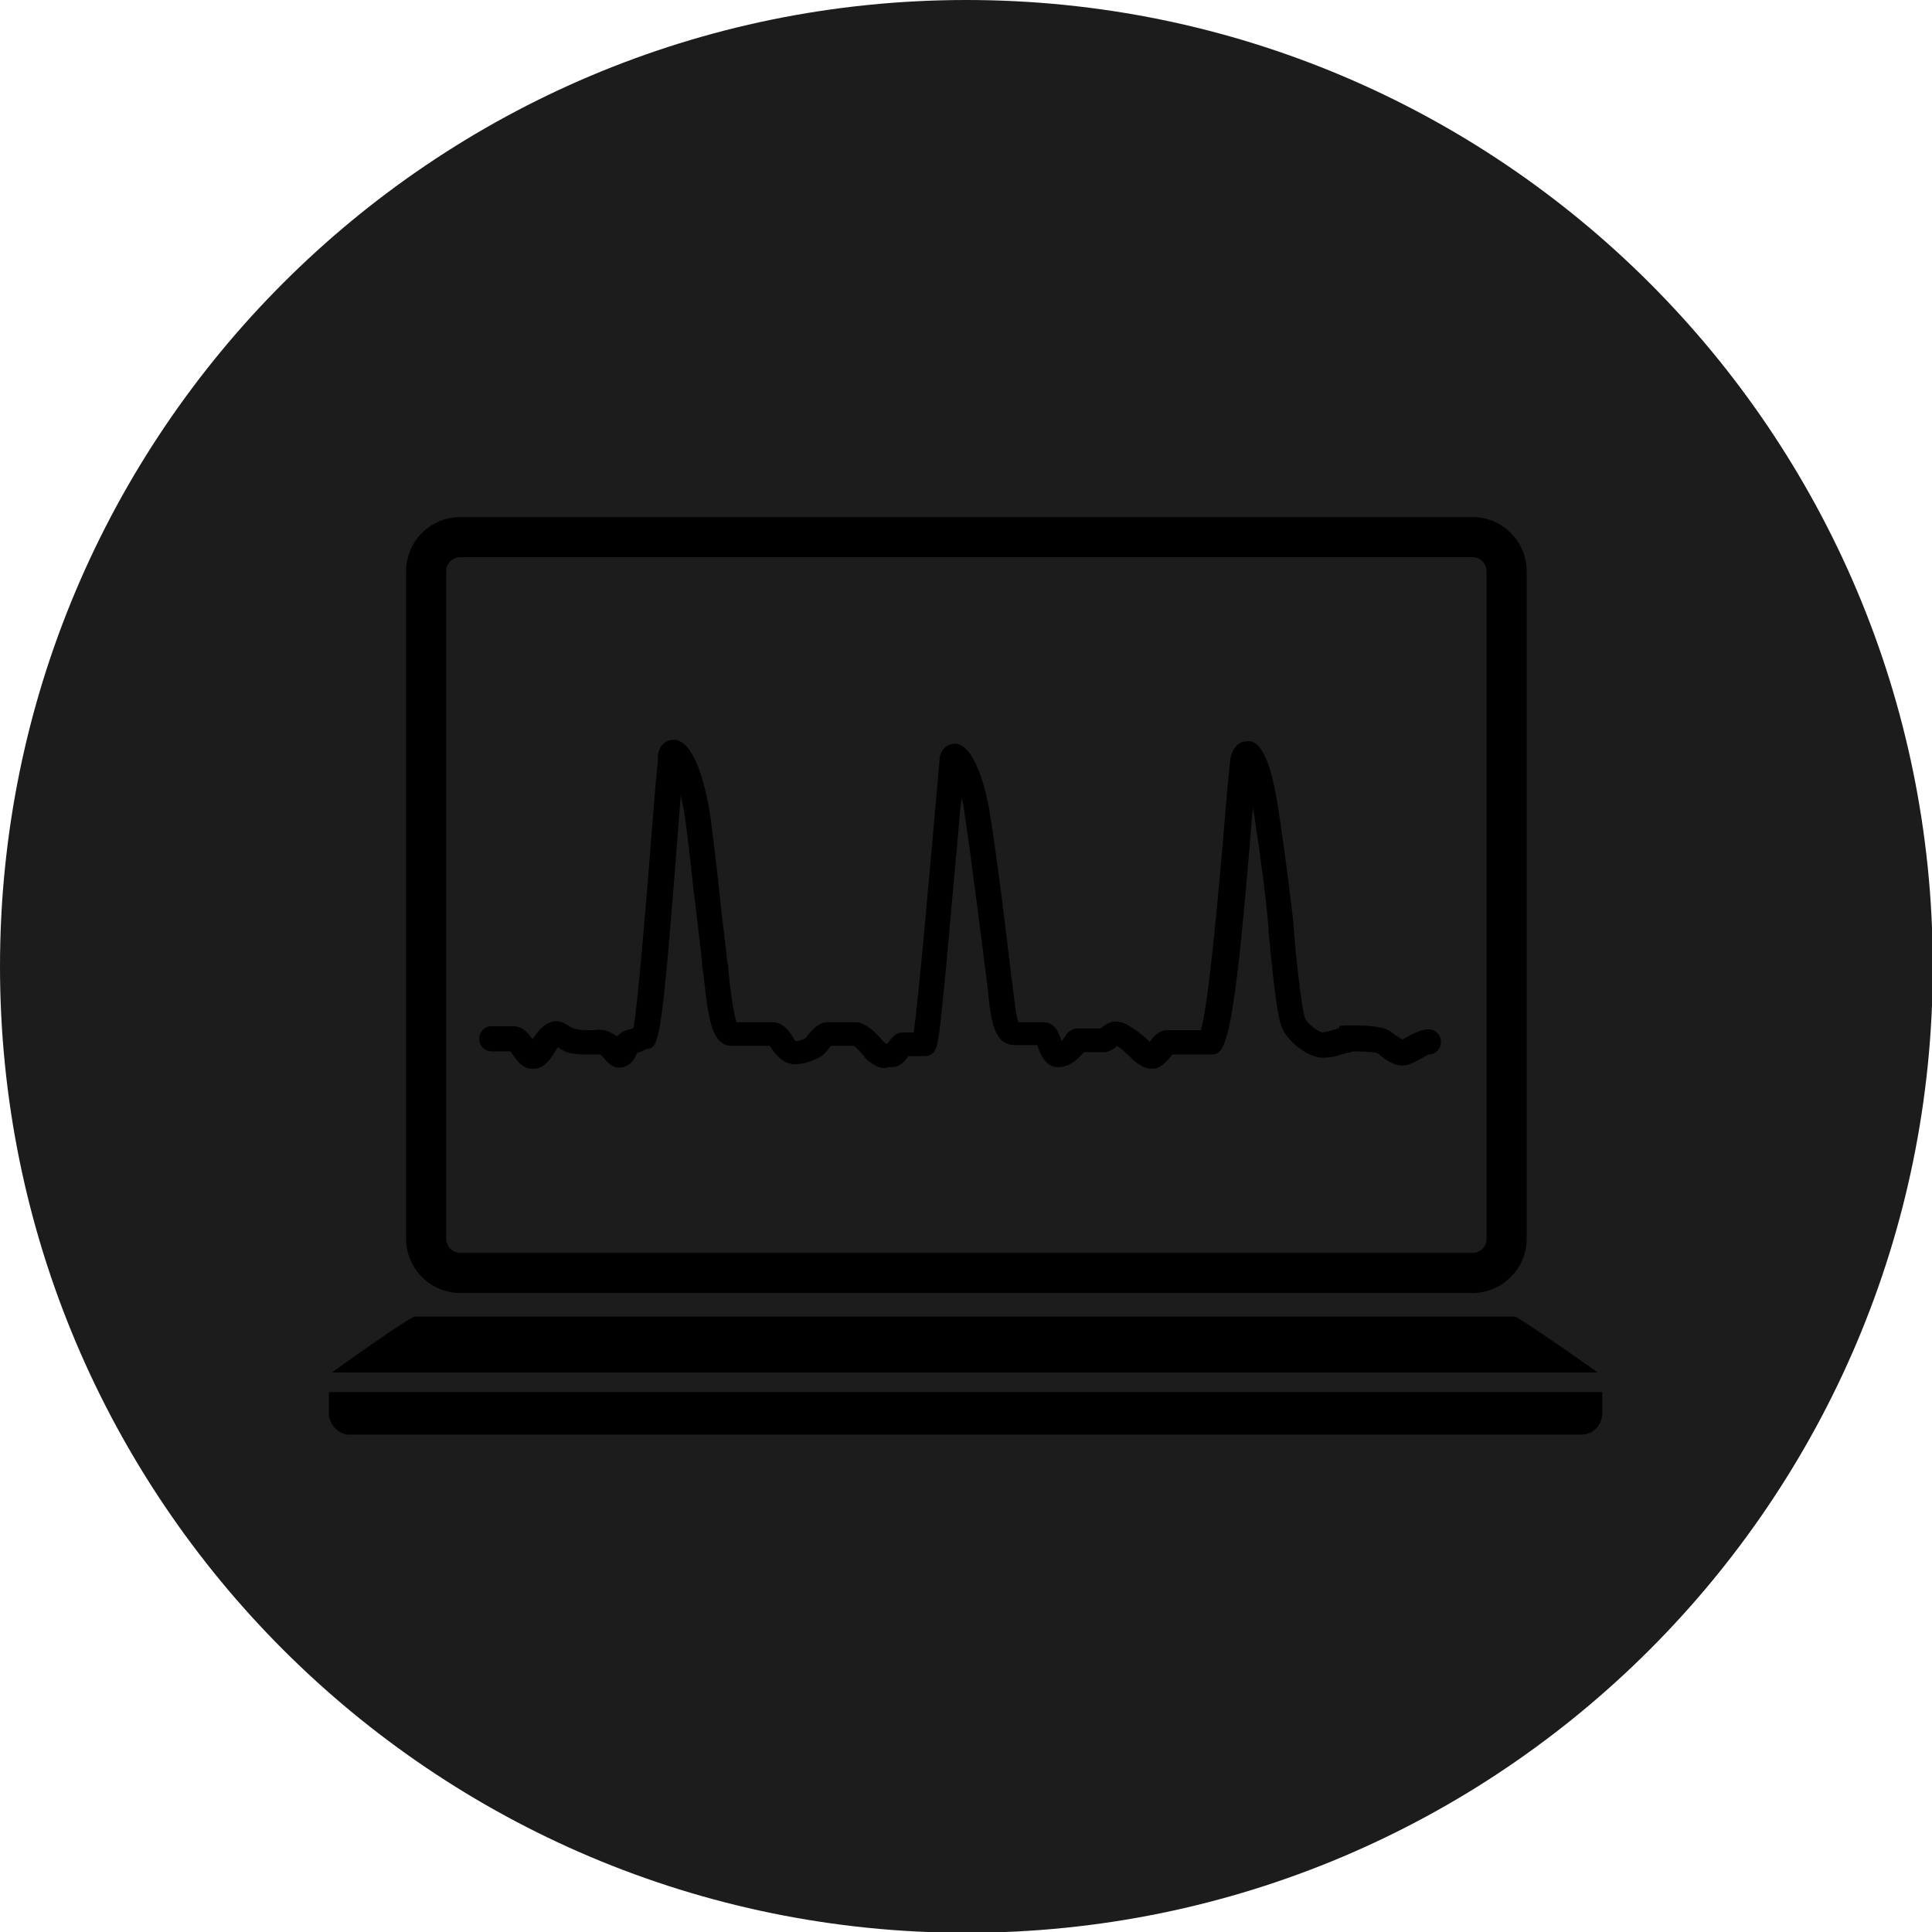
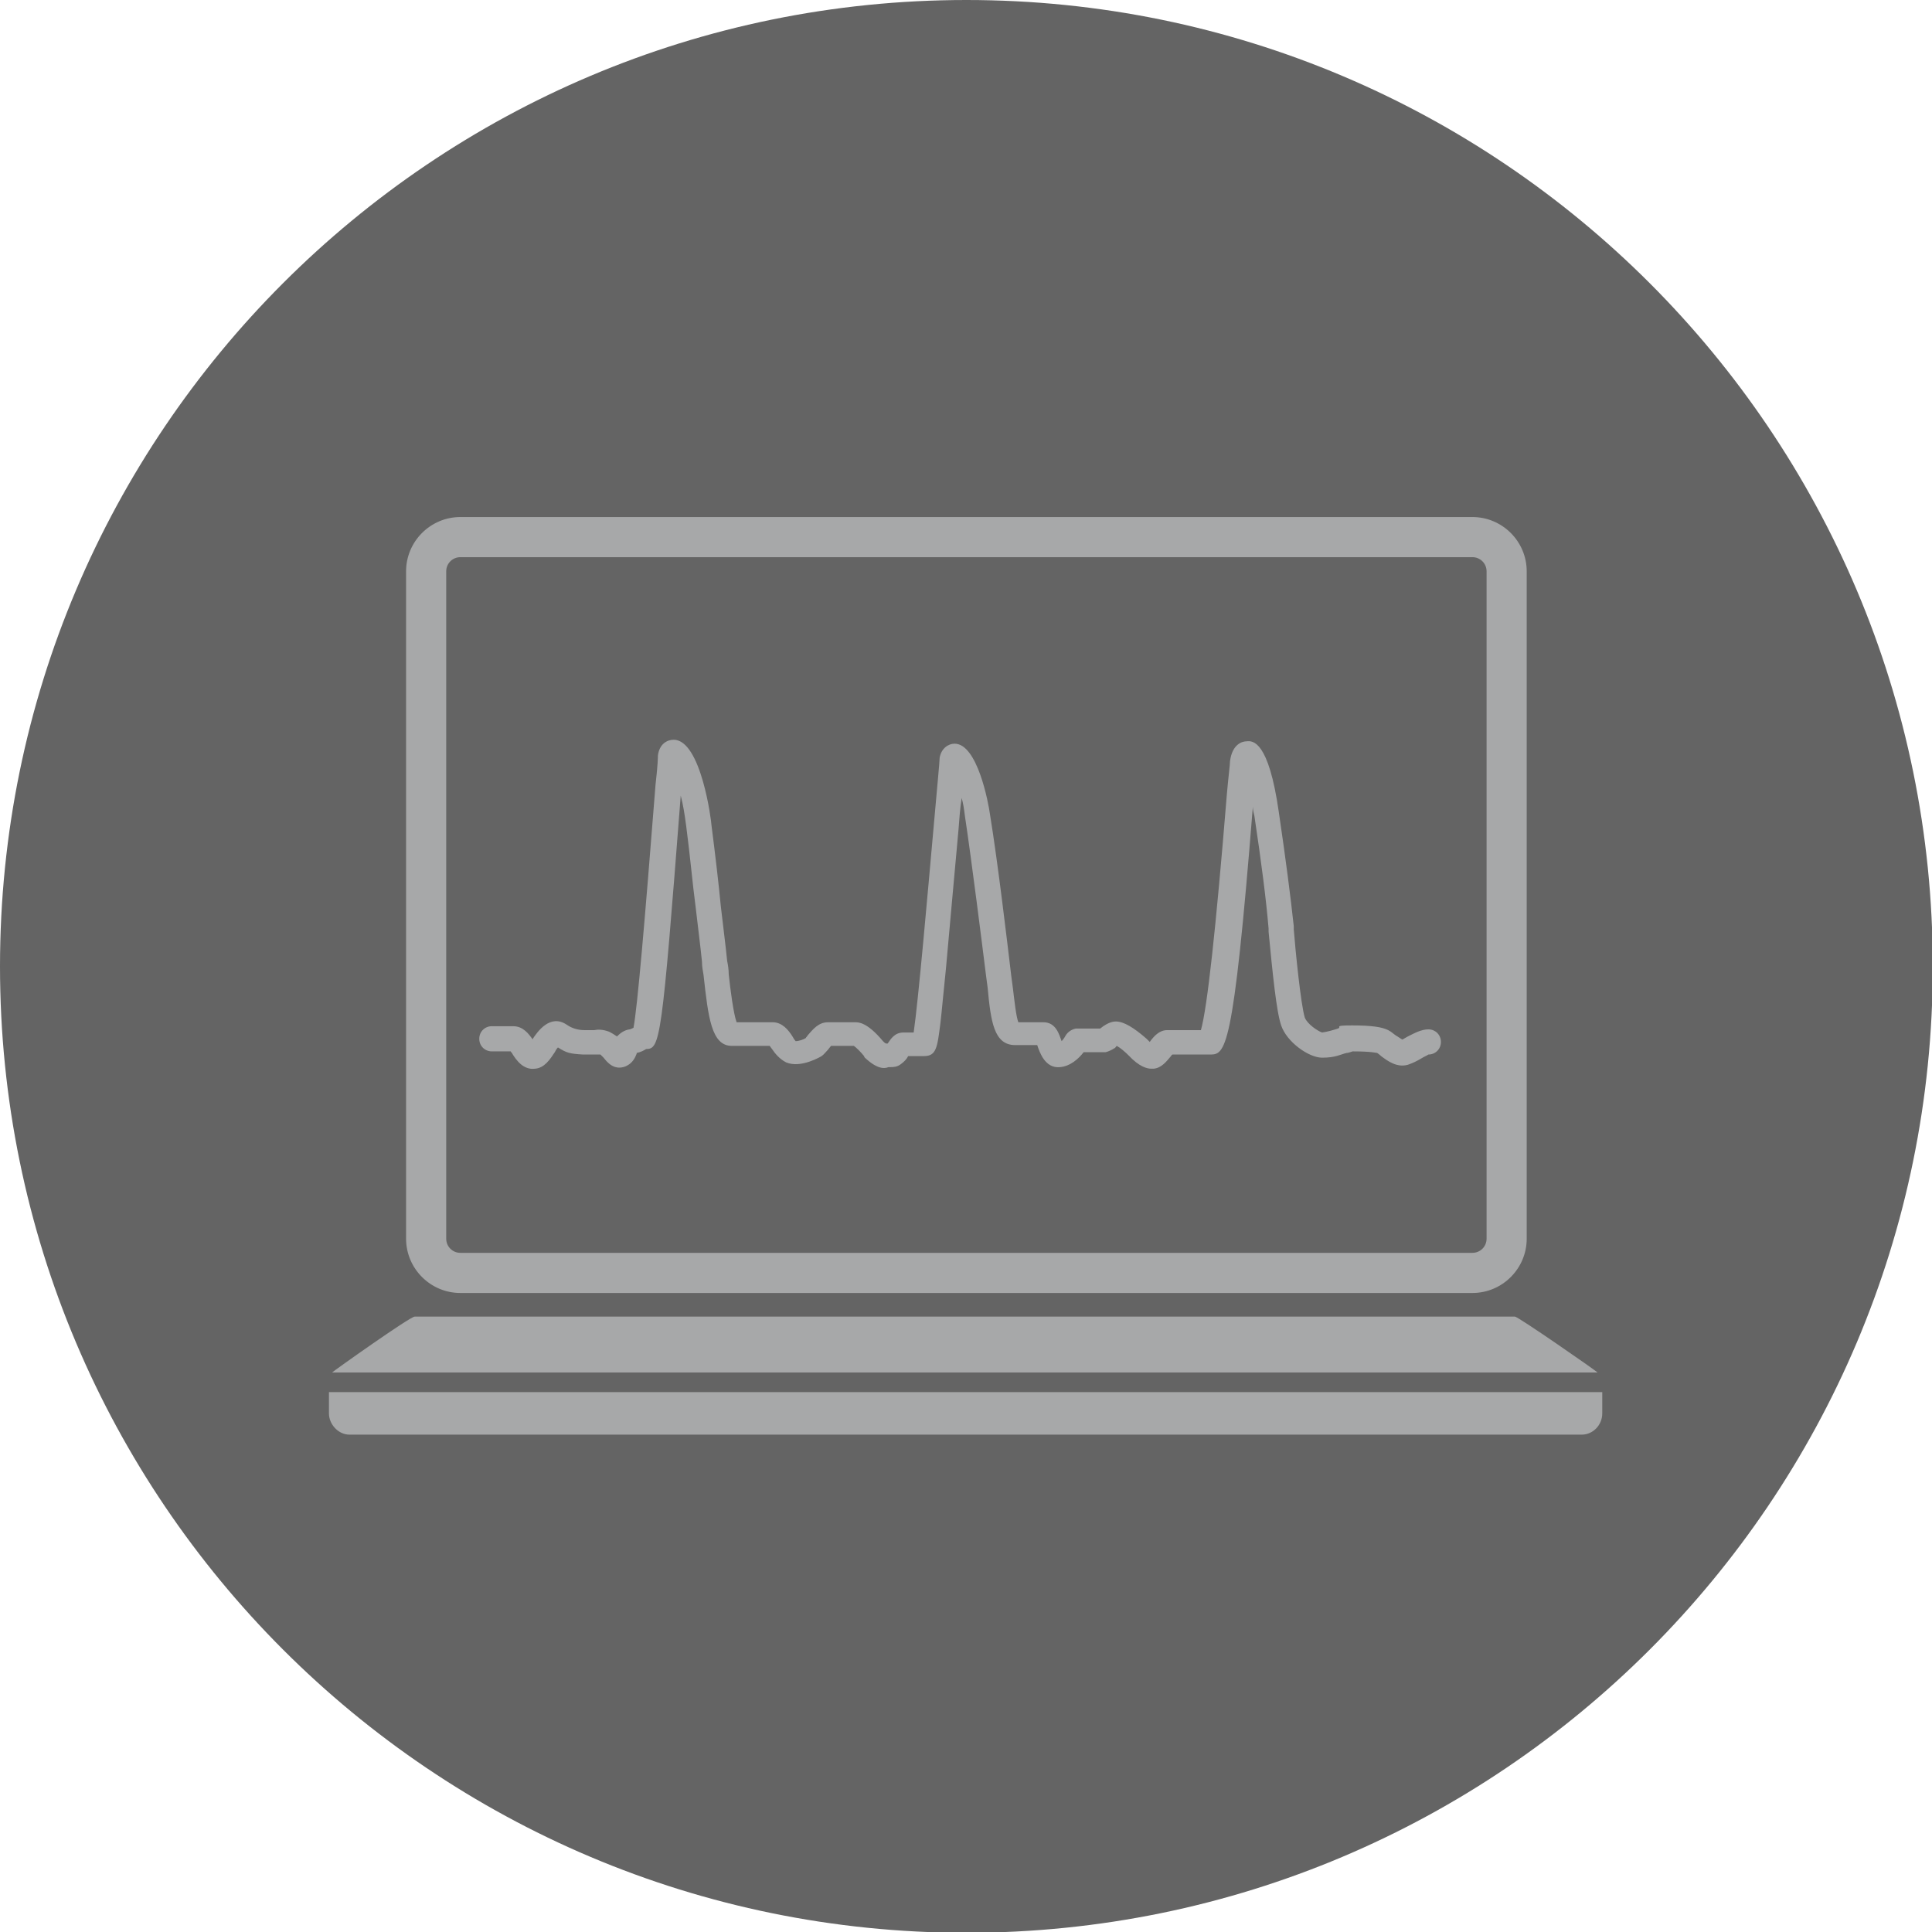
<svg xmlns="http://www.w3.org/2000/svg" id="Layer_2" viewBox="0 0 245.5 245.5">
  <defs>
-     <style>.cls-1{fill:#1c1c1c;}</style>
+     <style>.cls-1{fill:rgb(100, 100, 100);}.cls-2{fill:rgb(167, 168, 169);}</style>
  </defs>
  <path class="cls-1" d="m122.8,0C55,0,0,55,0,122.8s55,122.8,122.8,122.8,122.8-55,122.8-122.8S190.6,0,122.8,0Z" />
-   <path d="m58.5,164.3h128.6c3.8,0,6.9-3.1,6.9-6.9v-84.8c0-3.8-3.1-6.9-6.9-6.9H58.5c-3.8,0-6.9,3.1-6.9,6.9v84.8c0,3.8,3.1,6.9,6.9,6.9Zm-1.8-91.7c0-1,.8-1.8,1.8-1.8h128.6c1,0,1.8.8,1.8,1.8v84.8c0,1-.8,1.8-1.8,1.8H58.5c-1,0-1.8-.8-1.8-1.8v-84.8Z" />
-   <path d="m192.5,167.3H52.7c-.6,0-10.3,6.9-10.5,7.1h160.8c-.3-.3-10.1-7.1-10.5-7.1Z" />
-   <path d="m203.6,176.9H41.8s0,0,0,0c0,0,0,1.3,0,2.7s1.2,2.7,2.6,2.7h156.6c1.4,0,2.6-1.2,2.6-2.7s0-2.6,0-2.7Z" />
-   <path d="m62.7,133.6h2.2c0,.1.2.2.2.3.5.8,1.4,2.1,2.9,1.9,1.2-.1,1.9-1.2,2.5-2.1.1-.2.2-.4.4-.6,1.1.7,1.5.8,3.2.9.9,0,1.4,0,1.8,0,0,0,.1,0,.2,0,0,0,0,0,.2,0,0,0,.3.3.4.4.4.5,1.3,1.7,2.8,1.1.9-.4,1.2-1.1,1.4-1.6,0,0,0,0,0-.1.5-.1.9-.3,1.2-.5,0,0,0,0,0,0,1.8,0,2-1.1,4.4-32.2.3,1.1.5,2.4.7,3.9.5,3.8.8,7.3,1.2,10.3.3,2.6.6,4.9.8,6.9,0,.6.1,1.1.2,1.7.6,5.4,1,9,3.6,9h4.8c.1.1.2.3.3.4.4.6,1,1.3,1.8,1.7,1.9.8,4.5-.8,4.5-.8.3-.2.5-.5.8-.8.1-.1.3-.4.4-.5h2.9c.3.2.9.8,1.3,1.3,0,0,0,.1.1.2,1.6,1.5,2.5,1.4,3,1.2,0,0,.2,0,.2,0,.4,0,.9,0,1.4-.4.4-.3.7-.6.9-1h2c1.6,0,1.7-1.1,2.1-4.2.2-1.7.4-4.1.7-6.9.5-5.5,1.1-12.3,1.6-17.7.1-1.4.2-2.7.4-4,.2.7.3,1.4.4,2.2.9,6,2.2,16.4,2.7,20.4l.2,1.5c.4,4.3.8,7.3,3.5,7.3h2.8s0,0,0,0c.3.9,1,3,2.9,2.8,1.3-.1,2.4-1.1,3-1.9h2.8c.4-.1.8-.3,1.1-.5.1,0,.2-.2.3-.3.4.2,1,.7,1.5,1.2,1.4,1.5,2.4,1.7,2.9,1.7s.2,0,.3,0c1-.1,1.6-.9,2.2-1.6,0,0,.1-.2.2-.2h4.7c2,0,3,0,5.5-31.5,0,.4.1.8.2,1.2.9,6,1.5,10.7,1.8,14.3v.4c.5,5.2,1,10.2,1.6,11.9.7,2.1,3.5,4.1,5.2,4.1s2.3-.4,3.1-.6c.3,0,.7-.2.8-.2,2.4,0,3,.2,3.1.2,0,0,.3.2.5.4.8.6,2,1.5,3.4,1.1.6-.2,1.2-.5,1.7-.8.3-.2.8-.4.9-.5.9,0,1.6-.7,1.6-1.6s-.7-1.6-1.6-1.6-1.8.5-2.6.9c-.2.1-.5.3-.7.4-.2-.1-.6-.4-.8-.5-.3-.2-.6-.5-1-.7-.8-.4-2.1-.6-4.6-.6s-1.2.2-1.8.4c-.6.2-1.3.4-2,.5-.6-.2-1.9-1.1-2.2-1.9-.5-1.6-1.2-8.6-1.4-11.2v-.4c-.4-3.7-1-8.4-1.9-14.5-1.3-9.1-3.3-9.1-4.1-9-.5,0-1.8.3-2.1,2.5,0,.5-.2,1.9-.4,4.2-1.4,17.2-2.5,27.2-3.3,30h-4.3c-1,0-1.7.8-2.2,1.5,0,0,0,0,0,0-.1-.1-.3-.3-.4-.4,0,0,0,0,0,0-1.6-1.4-2.9-2.2-3.9-2.2-.2,0-.9,0-2,.9h-3.1c-.5.1-1,.4-1.3.9-.1.2-.3.5-.5.7,0,0,0,0,0,0-.3-.8-.7-2.4-2.3-2.4h-3.2c-.3-.8-.5-2.8-.7-4.4l-.2-1.5c-.5-4.2-1.7-14.4-2.7-20.5-.2-1.5-1.6-9-4.5-9h0c-.8,0-1.7.6-1.9,1.8,0,.5-.3,3.5-.8,9.2-.7,7.8-1.9,21.6-2.5,25.7h-1.3c-1.1,0-1.6.8-2,1.4,0,0,0,0,0,0,0,0-.1,0-.2,0-.1,0-.3-.2-.4-.3-2-2.4-3.1-2.4-3.5-2.4h-3.5c-1.2,0-1.9.9-2.6,1.7,0,.1-.2.2-.2.3-.3.2-.9.4-1.3.4-.1-.1-.3-.4-.4-.6-.5-.8-1.3-1.8-2.5-1.8h-4.6c-.4-1.1-.8-4.2-1-6.1,0-.6-.1-1.2-.2-1.7-.2-2-.5-4.3-.8-6.9-.3-3.1-.7-6.5-1.2-10.4,0-.4-1.3-10.8-4.8-10.8h0c-.8,0-1.8.5-2,2,0,.2,0,1.1-.3,3.7-1.4,17.8-2.3,28.2-2.8,30.9,0,0,0,0,0,0-.2.1-.4.2-.5.2-.7.1-1.2.5-1.6.9-.3-.2-.6-.4-1-.6-.8-.3-1.4-.3-1.9-.2-.3,0-.6,0-1.2,0q-1.3,0-2.3-.7c-2.1-1.4-3.7.9-4.3,1.8,0,0,0,0,0,.1-.5-.7-1.2-1.7-2.5-1.7h-2.7c-.9,0-1.6.7-1.6,1.6s.7,1.6,1.6,1.6Z" />
+   <path class="cls-2" d="m58.5,164.3h128.6c3.8,0,6.9-3.1,6.9-6.9v-84.8c0-3.8-3.1-6.9-6.9-6.9H58.5c-3.8,0-6.9,3.1-6.9,6.9v84.8c0,3.8,3.1,6.9,6.9,6.9Zm-1.8-91.7c0-1,.8-1.8,1.8-1.8h128.6c1,0,1.8.8,1.8,1.8v84.8c0,1-.8,1.8-1.8,1.8H58.5c-1,0-1.8-.8-1.8-1.8v-84.8Z" />
+   <path class="cls-2" d="m192.5,167.3H52.7c-.6,0-10.3,6.9-10.5,7.1h160.8c-.3-.3-10.1-7.1-10.5-7.1Z" />
+   <path class="cls-2" d="m203.6,176.9H41.8s0,0,0,0c0,0,0,1.3,0,2.7s1.2,2.7,2.6,2.7h156.6c1.4,0,2.6-1.2,2.6-2.7s0-2.6,0-2.7Z" />
+   <path class="cls-2" d="m62.7,133.6h2.2c0,.1.2.2.2.3.5.8,1.4,2.1,2.9,1.9,1.2-.1,1.9-1.2,2.5-2.1.1-.2.2-.4.4-.6,1.1.7,1.5.8,3.2.9.9,0,1.4,0,1.8,0,0,0,.1,0,.2,0,0,0,0,0,.2,0,0,0,.3.3.4.4.4.5,1.3,1.7,2.8,1.1.9-.4,1.2-1.1,1.4-1.6,0,0,0,0,0-.1.5-.1.9-.3,1.2-.5,0,0,0,0,0,0,1.8,0,2-1.1,4.4-32.2.3,1.1.5,2.4.7,3.9.5,3.8.8,7.3,1.2,10.3.3,2.6.6,4.9.8,6.9,0,.6.1,1.1.2,1.7.6,5.4,1,9,3.6,9h4.8c.1.1.2.3.3.4.4.6,1,1.3,1.8,1.7,1.9.8,4.5-.8,4.5-.8.3-.2.5-.5.8-.8.1-.1.3-.4.4-.5h2.9c.3.2.9.8,1.3,1.3,0,0,0,.1.1.2,1.6,1.5,2.5,1.4,3,1.2,0,0,.2,0,.2,0,.4,0,.9,0,1.4-.4.4-.3.7-.6.9-1h2c1.6,0,1.7-1.1,2.1-4.2.2-1.7.4-4.1.7-6.9.5-5.5,1.1-12.3,1.6-17.7.1-1.4.2-2.7.4-4,.2.7.3,1.4.4,2.2.9,6,2.2,16.4,2.7,20.4l.2,1.5c.4,4.3.8,7.3,3.5,7.3h2.8s0,0,0,0c.3.9,1,3,2.9,2.8,1.3-.1,2.4-1.1,3-1.9h2.8c.4-.1.8-.3,1.1-.5.1,0,.2-.2.3-.3.4.2,1,.7,1.5,1.2,1.4,1.5,2.4,1.7,2.9,1.7s.2,0,.3,0c1-.1,1.6-.9,2.2-1.6,0,0,.1-.2.2-.2h4.7c2,0,3,0,5.5-31.5,0,.4.1.8.2,1.2.9,6,1.5,10.7,1.8,14.3v.4c.5,5.2,1,10.2,1.6,11.9.7,2.1,3.5,4.1,5.2,4.1s2.3-.4,3.1-.6c.3,0,.7-.2.8-.2,2.4,0,3,.2,3.1.2,0,0,.3.2.5.4.8.6,2,1.5,3.4,1.1.6-.2,1.2-.5,1.7-.8.3-.2.8-.4.9-.5.9,0,1.6-.7,1.6-1.6s-.7-1.6-1.6-1.6-1.8.5-2.6.9c-.2.1-.5.3-.7.4-.2-.1-.6-.4-.8-.5-.3-.2-.6-.5-1-.7-.8-.4-2.1-.6-4.6-.6s-1.2.2-1.8.4c-.6.2-1.3.4-2,.5-.6-.2-1.9-1.1-2.2-1.9-.5-1.6-1.2-8.6-1.4-11.2v-.4c-.4-3.7-1-8.4-1.9-14.5-1.3-9.1-3.3-9.1-4.1-9-.5,0-1.8.3-2.1,2.5,0,.5-.2,1.9-.4,4.2-1.4,17.2-2.5,27.2-3.3,30h-4.3c-1,0-1.7.8-2.2,1.5,0,0,0,0,0,0-.1-.1-.3-.3-.4-.4,0,0,0,0,0,0-1.6-1.4-2.9-2.2-3.9-2.2-.2,0-.9,0-2,.9h-3.1c-.5.1-1,.4-1.3.9-.1.2-.3.5-.5.7,0,0,0,0,0,0-.3-.8-.7-2.4-2.3-2.4h-3.2c-.3-.8-.5-2.8-.7-4.4l-.2-1.5c-.5-4.2-1.7-14.4-2.7-20.5-.2-1.5-1.6-9-4.5-9h0c-.8,0-1.7.6-1.9,1.8,0,.5-.3,3.5-.8,9.2-.7,7.8-1.9,21.6-2.5,25.7h-1.3c-1.1,0-1.6.8-2,1.4,0,0,0,0,0,0,0,0-.1,0-.2,0-.1,0-.3-.2-.4-.3-2-2.4-3.1-2.4-3.5-2.4h-3.5c-1.2,0-1.9.9-2.6,1.7,0,.1-.2.2-.2.3-.3.2-.9.4-1.3.4-.1-.1-.3-.4-.4-.6-.5-.8-1.3-1.8-2.5-1.8h-4.6c-.4-1.1-.8-4.2-1-6.1,0-.6-.1-1.2-.2-1.7-.2-2-.5-4.3-.8-6.9-.3-3.1-.7-6.5-1.2-10.4,0-.4-1.3-10.8-4.8-10.8h0c-.8,0-1.8.5-2,2,0,.2,0,1.1-.3,3.7-1.4,17.8-2.3,28.2-2.8,30.9,0,0,0,0,0,0-.2.1-.4.2-.5.2-.7.1-1.2.5-1.6.9-.3-.2-.6-.4-1-.6-.8-.3-1.4-.3-1.9-.2-.3,0-.6,0-1.2,0q-1.3,0-2.3-.7c-2.1-1.4-3.7.9-4.3,1.8,0,0,0,0,0,.1-.5-.7-1.2-1.7-2.5-1.7h-2.7c-.9,0-1.6.7-1.6,1.6s.7,1.6,1.6,1.6Z" />
</svg>
